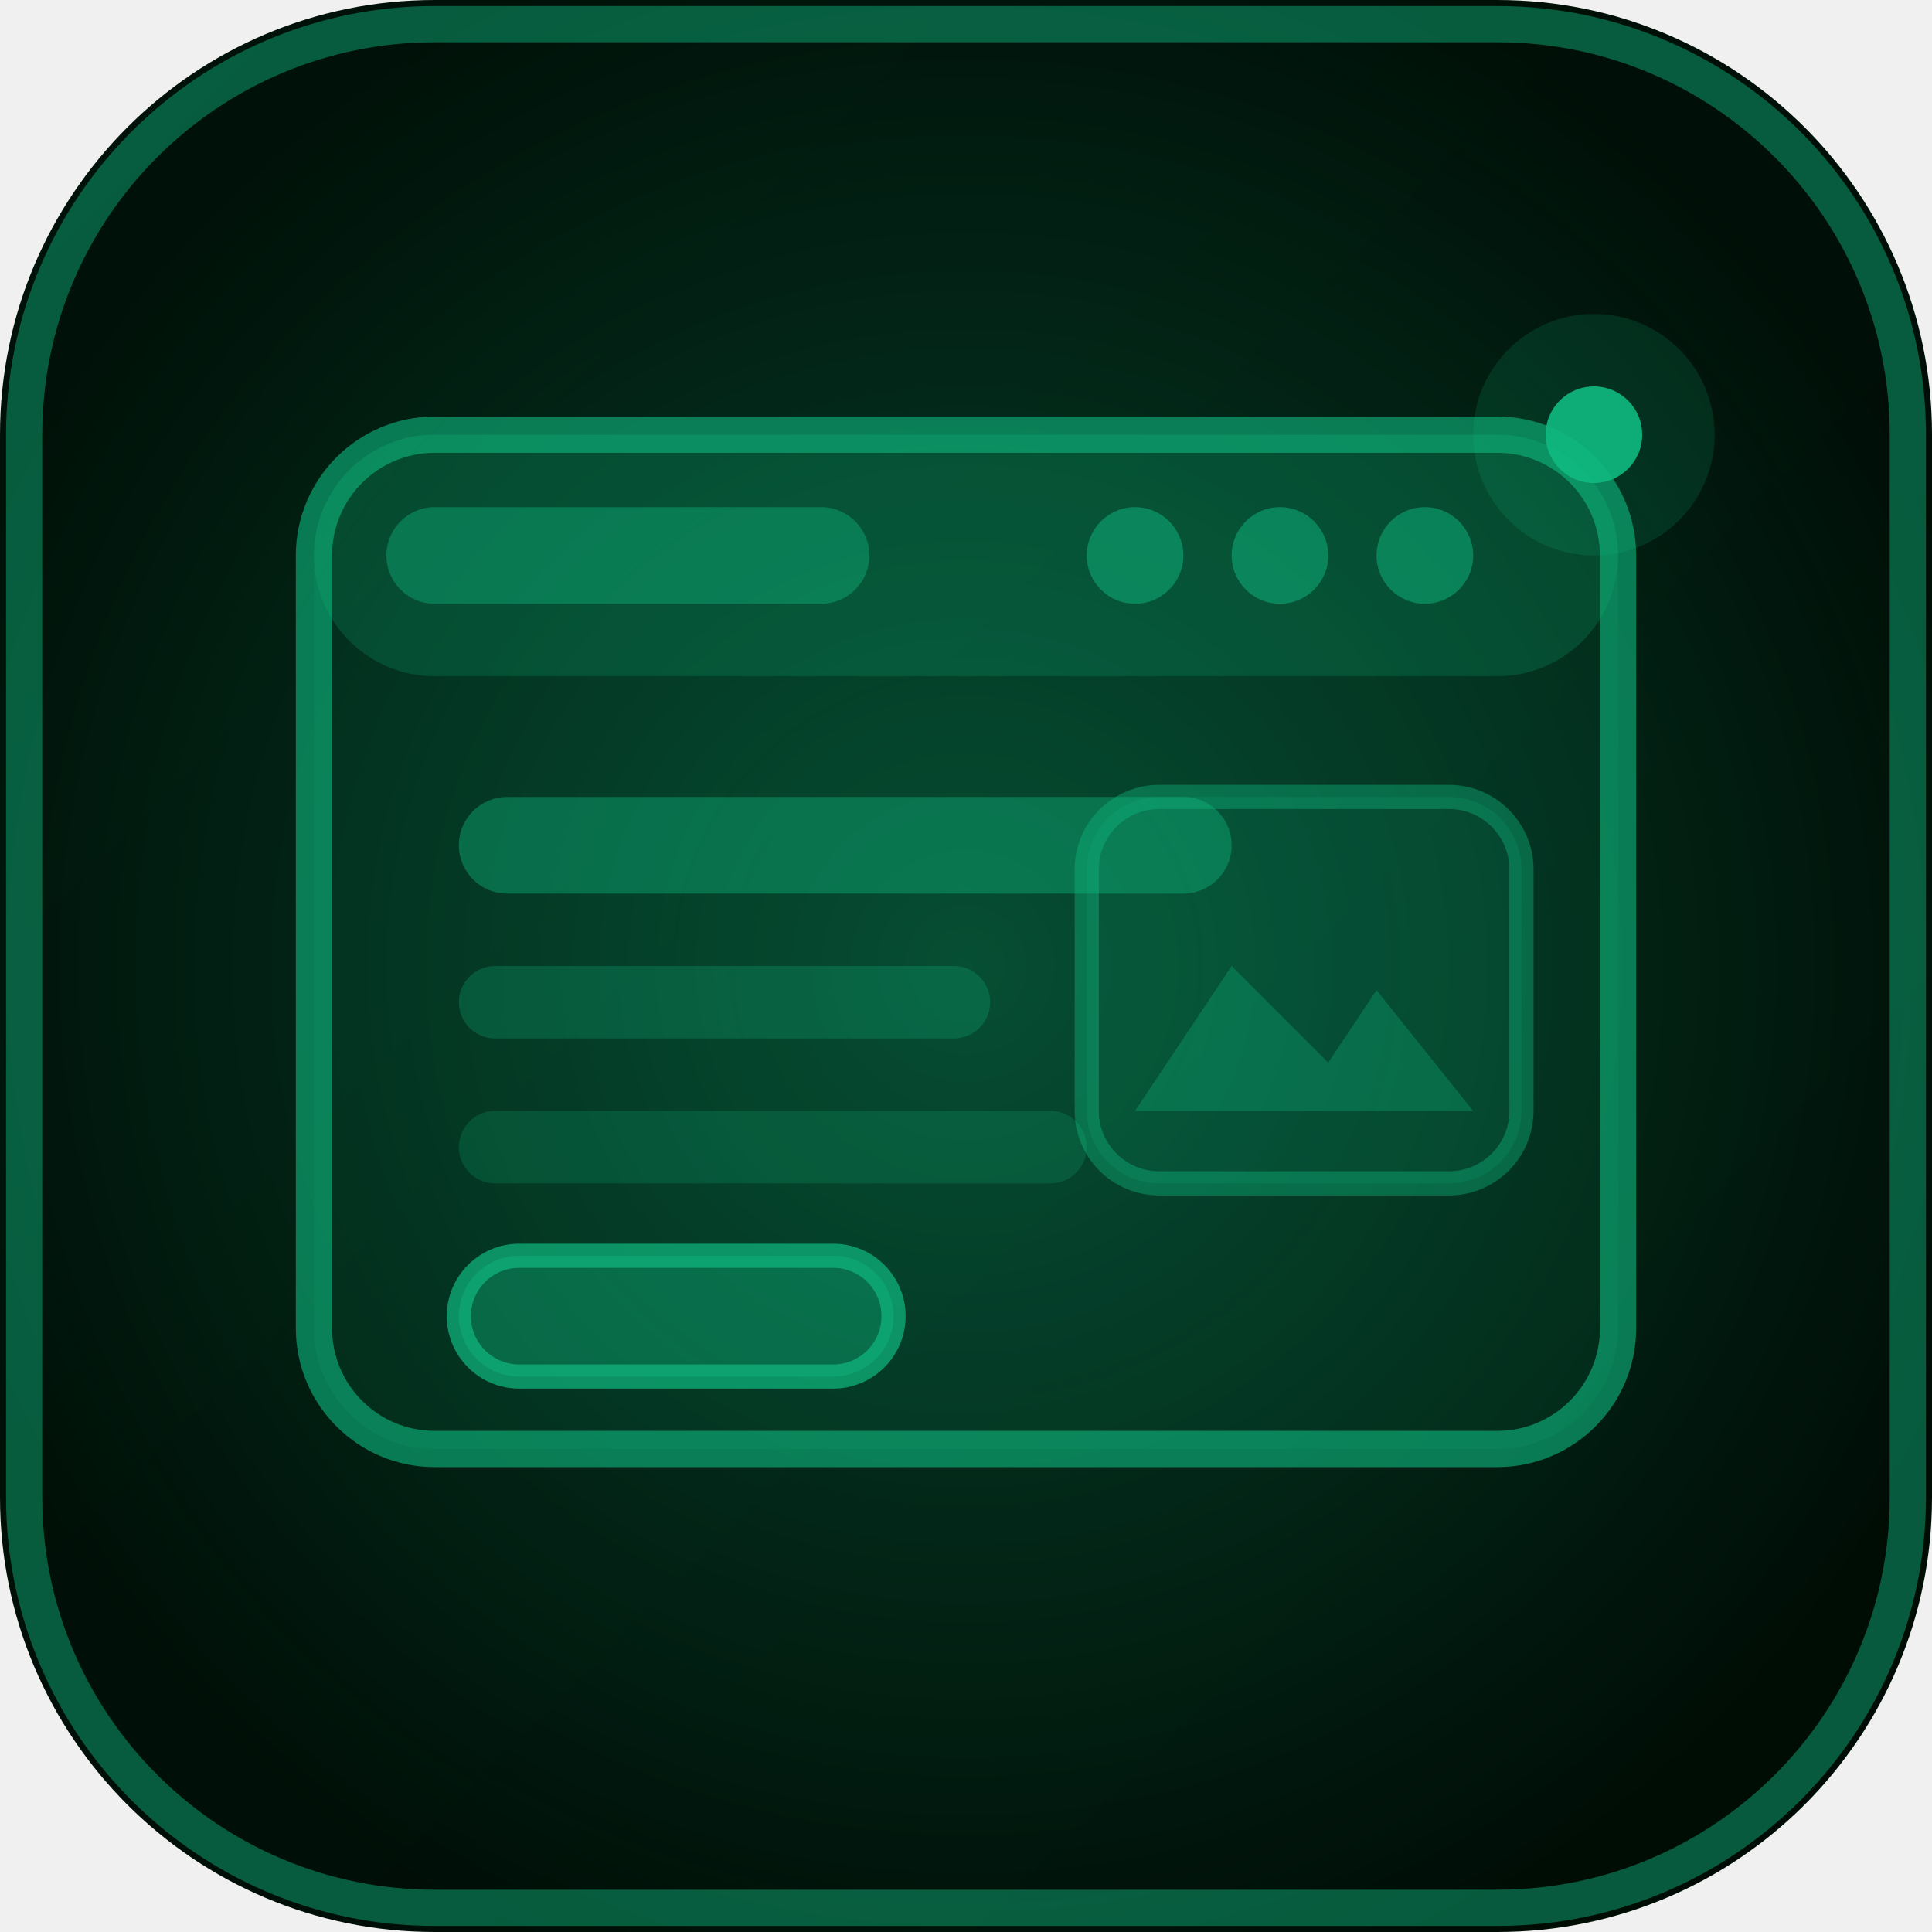
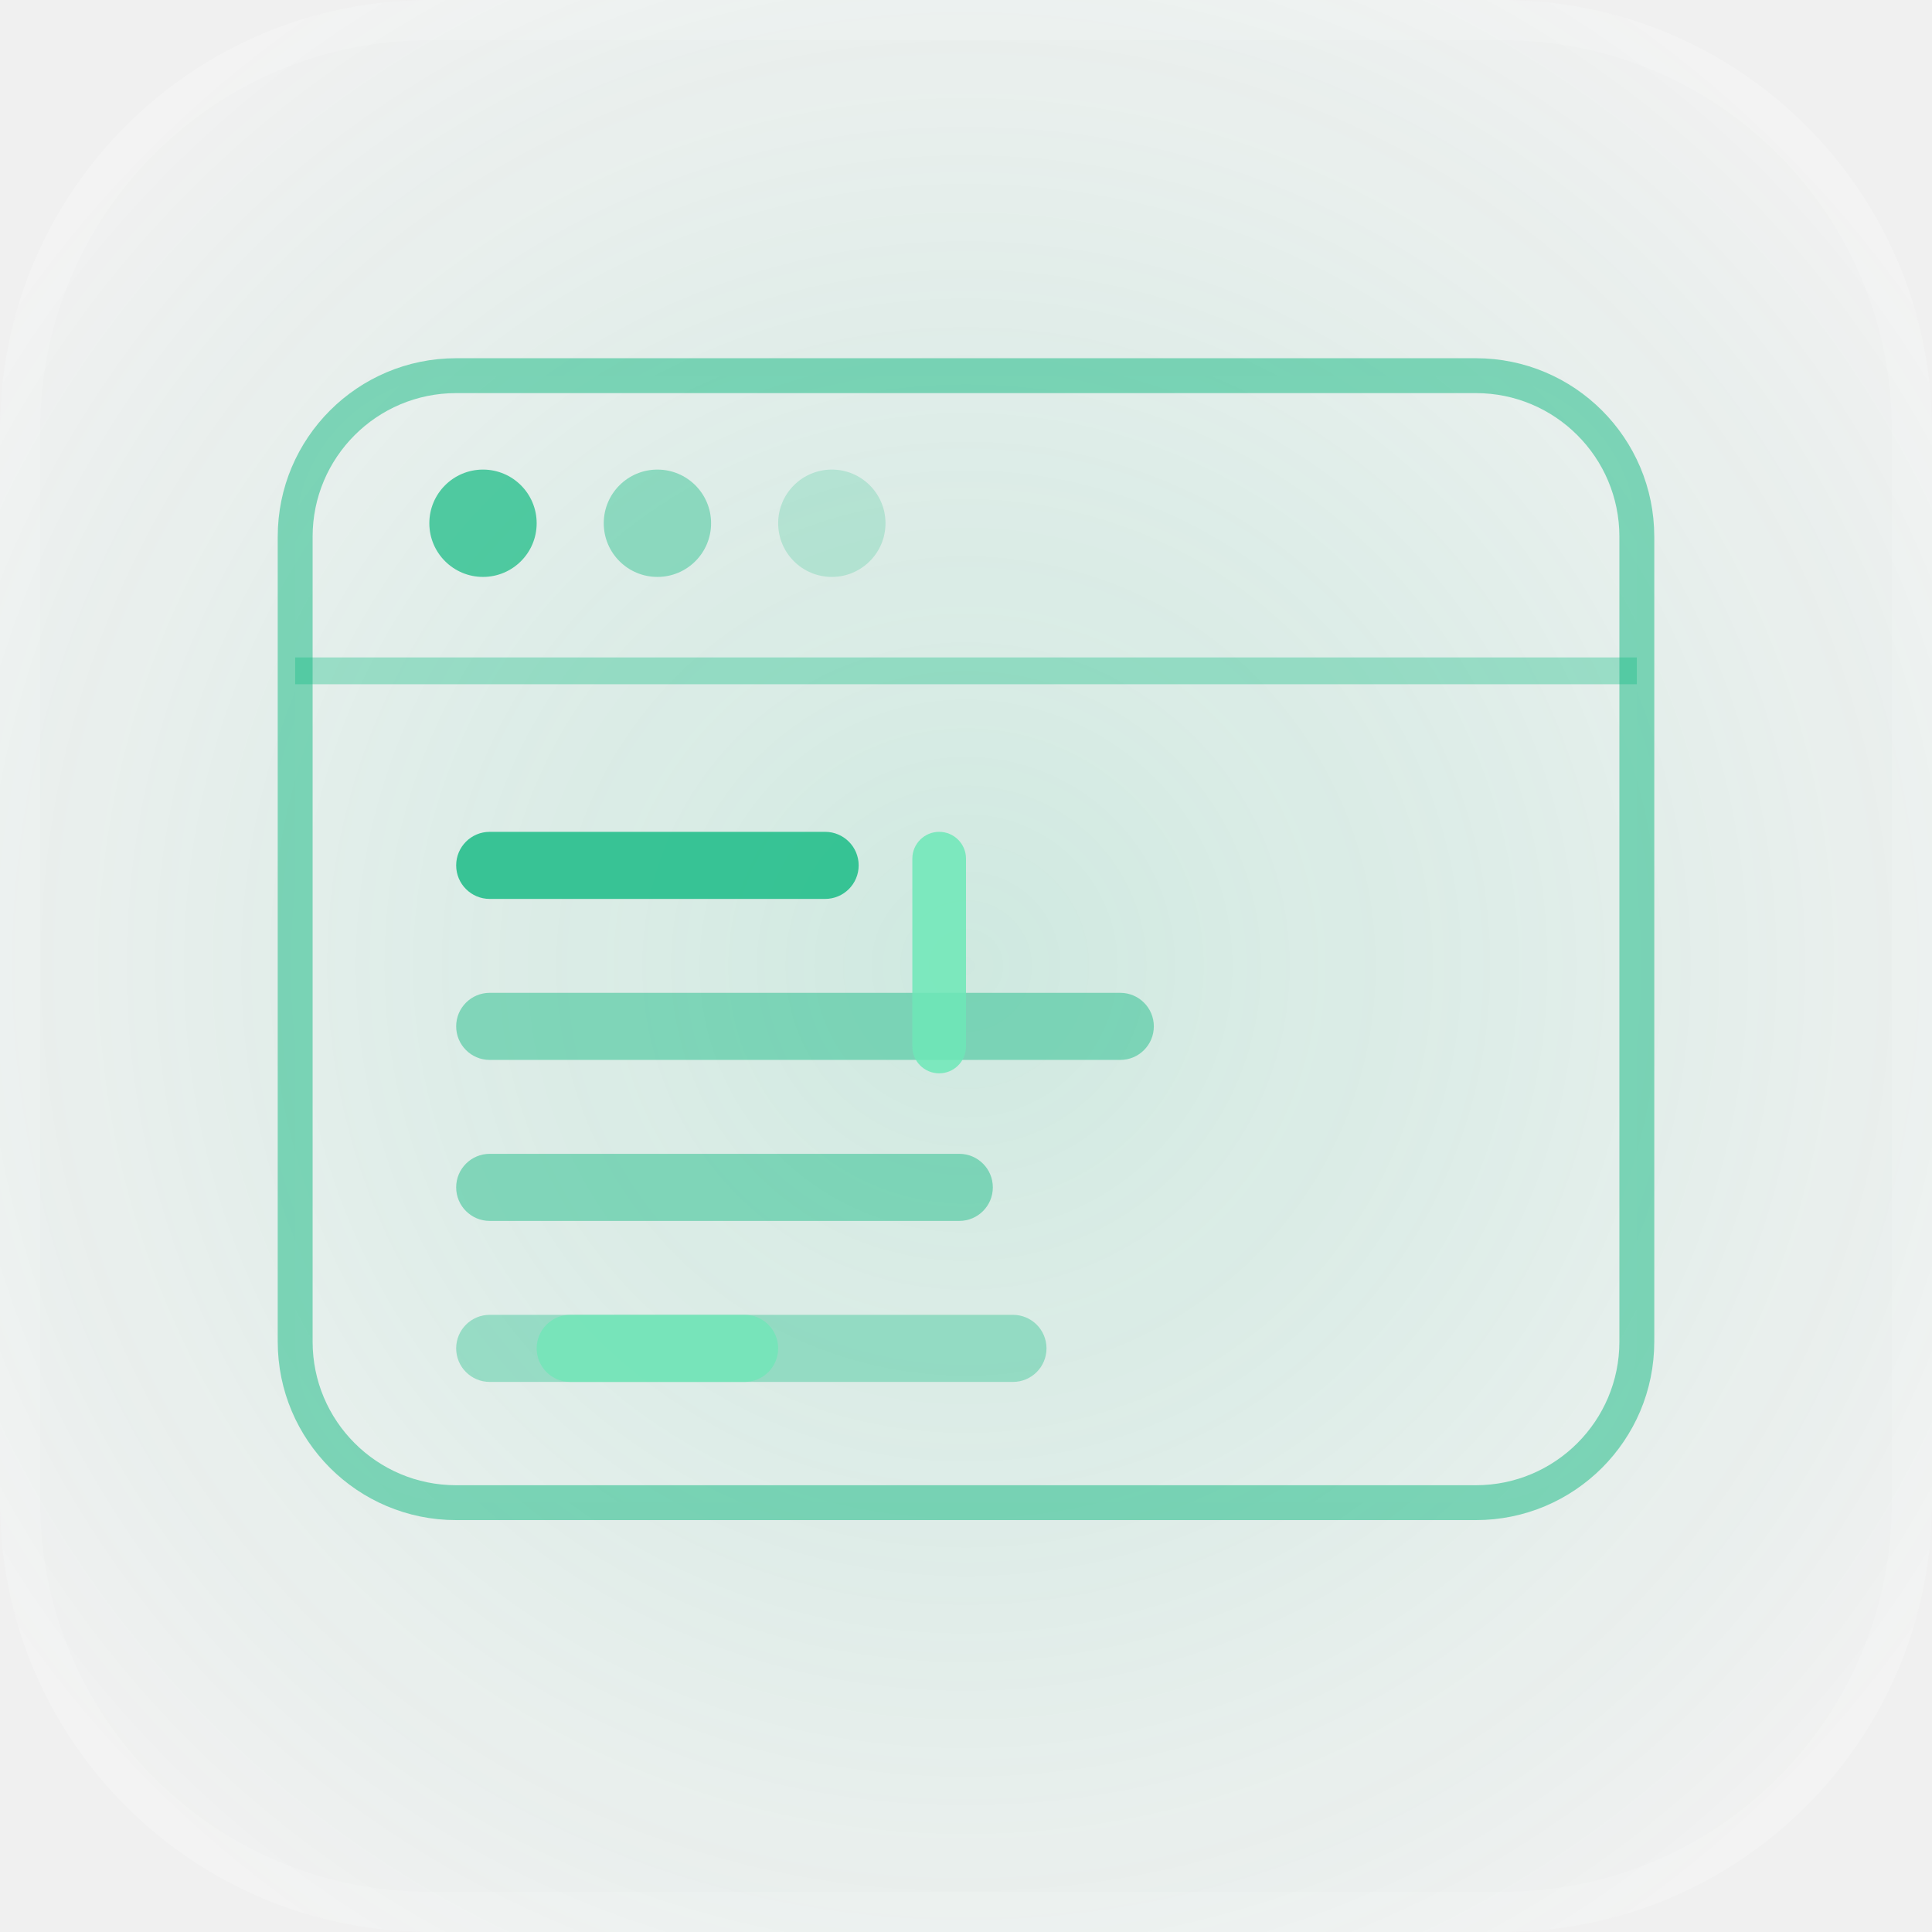
- <svg xmlns="http://www.w3.org/2000/svg" viewBox="0 0 80 80" fill="none">
+ <svg xmlns="http://www.w3.org/2000/svg" viewBox="0 0 72 72" fill="none">
  <defs>
-     <radialGradient id="lpg" cx="50%" cy="50%" r="55%">
-       <stop offset="0%" stop-color="#10b981" stop-opacity="0.3" />
+     <radialGradient id="bg" cx="50%" cy="50%" r="60%">
+       <stop offset="0%" stop-color="#10b981" stop-opacity="0.16" />
      <stop offset="100%" stop-color="#10b981" stop-opacity="0" />
    </radialGradient>
-     <linearGradient id="lpbg" x1="0" y1="0" x2="1" y2="1">
-       <stop offset="0%" stop-color="#001209" />
-       <stop offset="100%" stop-color="#000c05" />
-     </linearGradient>
  </defs>
-   <rect width="80" height="80" rx="18" fill="url(#lpbg)" />
-   <rect width="80" height="80" rx="18" fill="url(#lpg)" />
-   <rect x="1" y="1" width="78" height="78" rx="17" stroke="#10b981" stroke-opacity="0.45" stroke-width="1.5" />
-   <rect x="13" y="18" width="54" height="42" rx="5" fill="#10b981" fill-opacity="0.1" stroke="#10b981" stroke-opacity="0.6" stroke-width="1.5" />
-   <rect x="13" y="18" width="54" height="10" rx="5" fill="#10b981" fill-opacity="0.2" />
-   <rect x="16" y="21" width="20" height="4" rx="2" fill="#10b981" fill-opacity="0.4" />
-   <circle cx="47" cy="23" r="2" fill="#10b981" fill-opacity="0.5" />
-   <circle cx="53" cy="23" r="2" fill="#10b981" fill-opacity="0.5" />
-   <circle cx="59" cy="23" r="2" fill="#10b981" fill-opacity="0.5" />
-   <rect x="19" y="33" width="32" height="4" rx="2" fill="#10b981" fill-opacity="0.4" />
-   <rect x="19" y="40" width="22" height="3" rx="1.5" fill="#10b981" fill-opacity="0.25" />
-   <rect x="19" y="46" width="26" height="3" rx="1.5" fill="#10b981" fill-opacity="0.2" />
-   <rect x="19" y="52" width="18" height="5" rx="2.5" fill="#10b981" fill-opacity="0.4" stroke="#10b981" stroke-opacity="0.7" stroke-width="1" />
-   <rect x="45" y="33" width="18" height="16" rx="3" fill="#10b981" fill-opacity="0.15" stroke="#10b981" stroke-opacity="0.4" stroke-width="1" />
-   <path d="M47 46 L51 40 L55 44 L57 41 L61 46 Z" fill="#10b981" fill-opacity="0.3" />
-   <circle cx="66" cy="18" r="2" fill="#10b981" opacity="0.9" />
-   <circle cx="66" cy="18" r="5" fill="#10b981" opacity="0.15" />
+   <rect width="72" height="72" rx="16" fill="white" fill-opacity="0.05" />
+   <rect width="72" height="72" rx="16" fill="url(#bg)" />
+   <rect x="0.75" y="0.75" width="70.5" height="70.5" rx="15.25" stroke="white" stroke-opacity="0.12" stroke-width="1.5" />
+   <rect x="11" y="14" width="50" height="42" rx="6" fill="white" fill-opacity="0.04" stroke="#10b981" stroke-opacity="0.5" stroke-width="1.3" />
+   <line x1="11" y1="25" x2="61" y2="25" stroke="#10b981" stroke-opacity="0.35" stroke-width="1" />
+   <circle cx="18" cy="19.5" r="2" fill="#10b981" fill-opacity="0.7" />
+   <circle cx="24.5" cy="19.5" r="2" fill="#10b981" fill-opacity="0.4" />
+   <circle cx="31" cy="19.5" r="2" fill="#10b981" fill-opacity="0.2" />
+   <rect x="17" y="31" width="15" height="2.5" rx="1.25" fill="#10b981" fill-opacity="0.8" />
+   <rect x="17" y="37" width="26" height="2.5" rx="1.25" fill="#10b981" fill-opacity="0.45" />
+   <rect x="17" y="43" width="20" height="2.5" rx="1.25" fill="#10b981" fill-opacity="0.45" />
+   <rect x="17" y="49" width="22" height="2.5" rx="1.25" fill="#10b981" fill-opacity="0.35" />
+   <rect x="20" y="49" width="9" height="2.5" rx="1.25" fill="#6ee7b7" fill-opacity="0.75" />
+   <rect x="34" y="31" width="2" height="9" rx="1" fill="#6ee7b7" fill-opacity="0.85" />
</svg>
